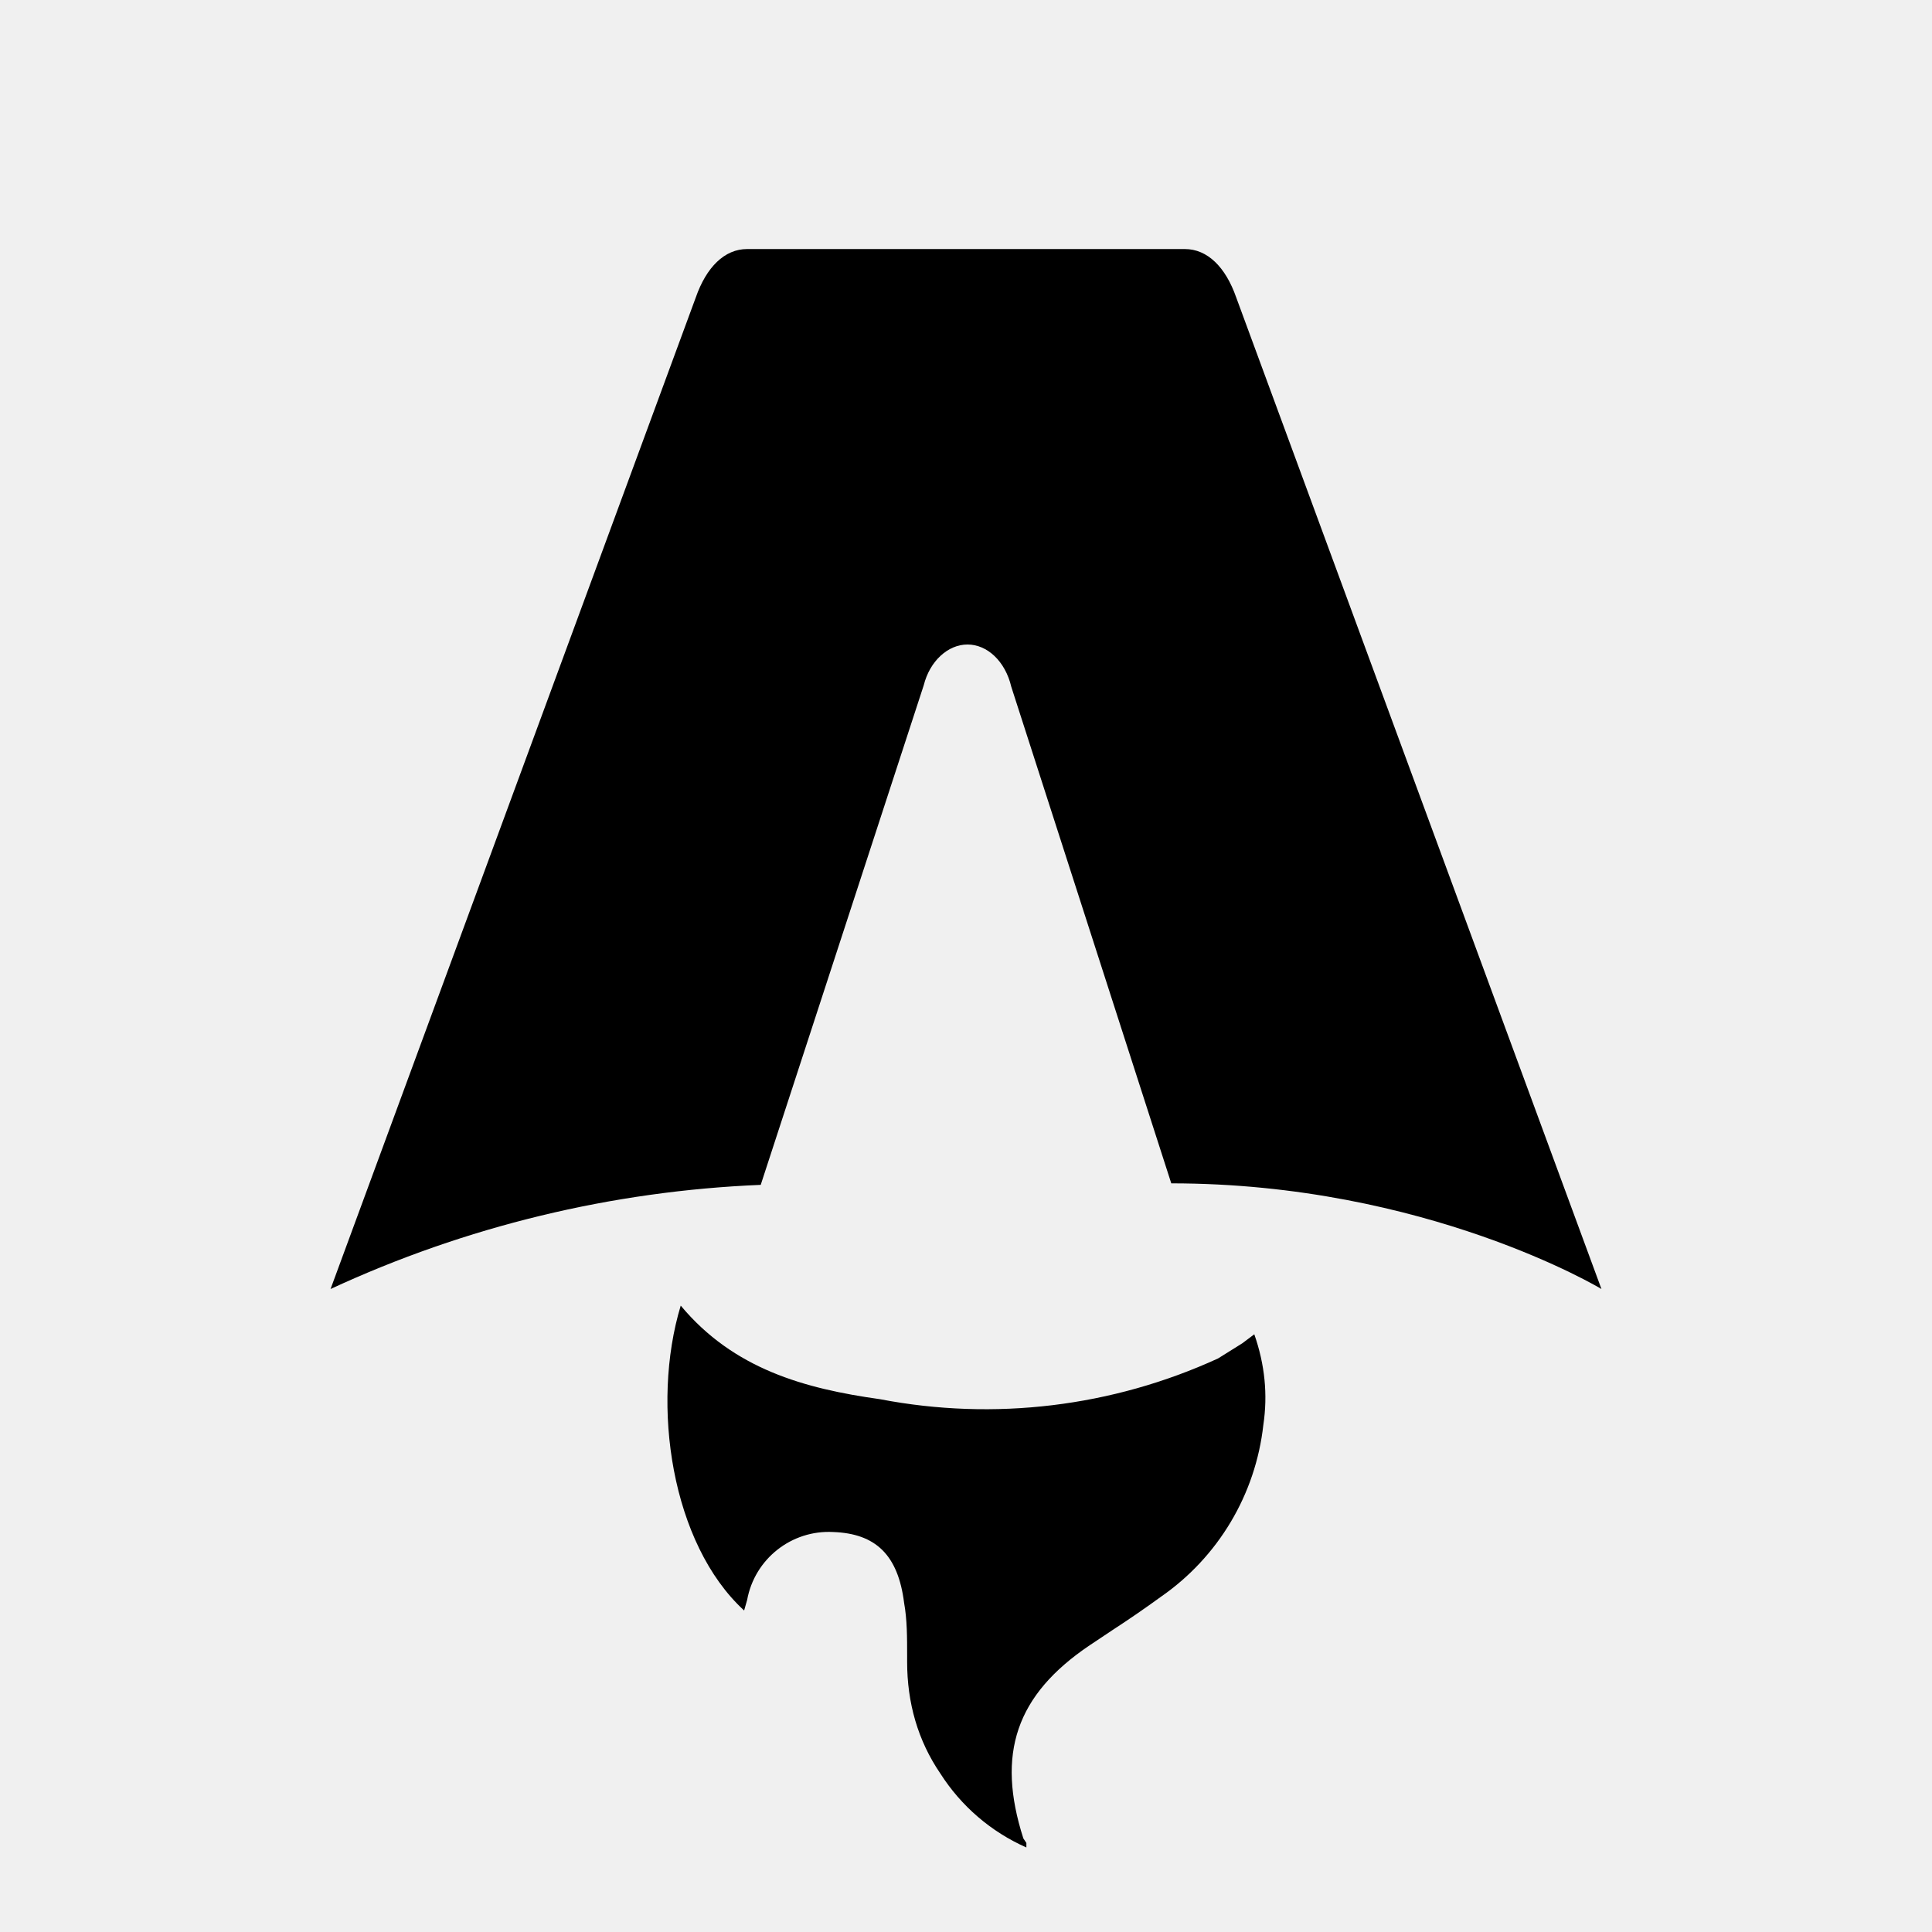
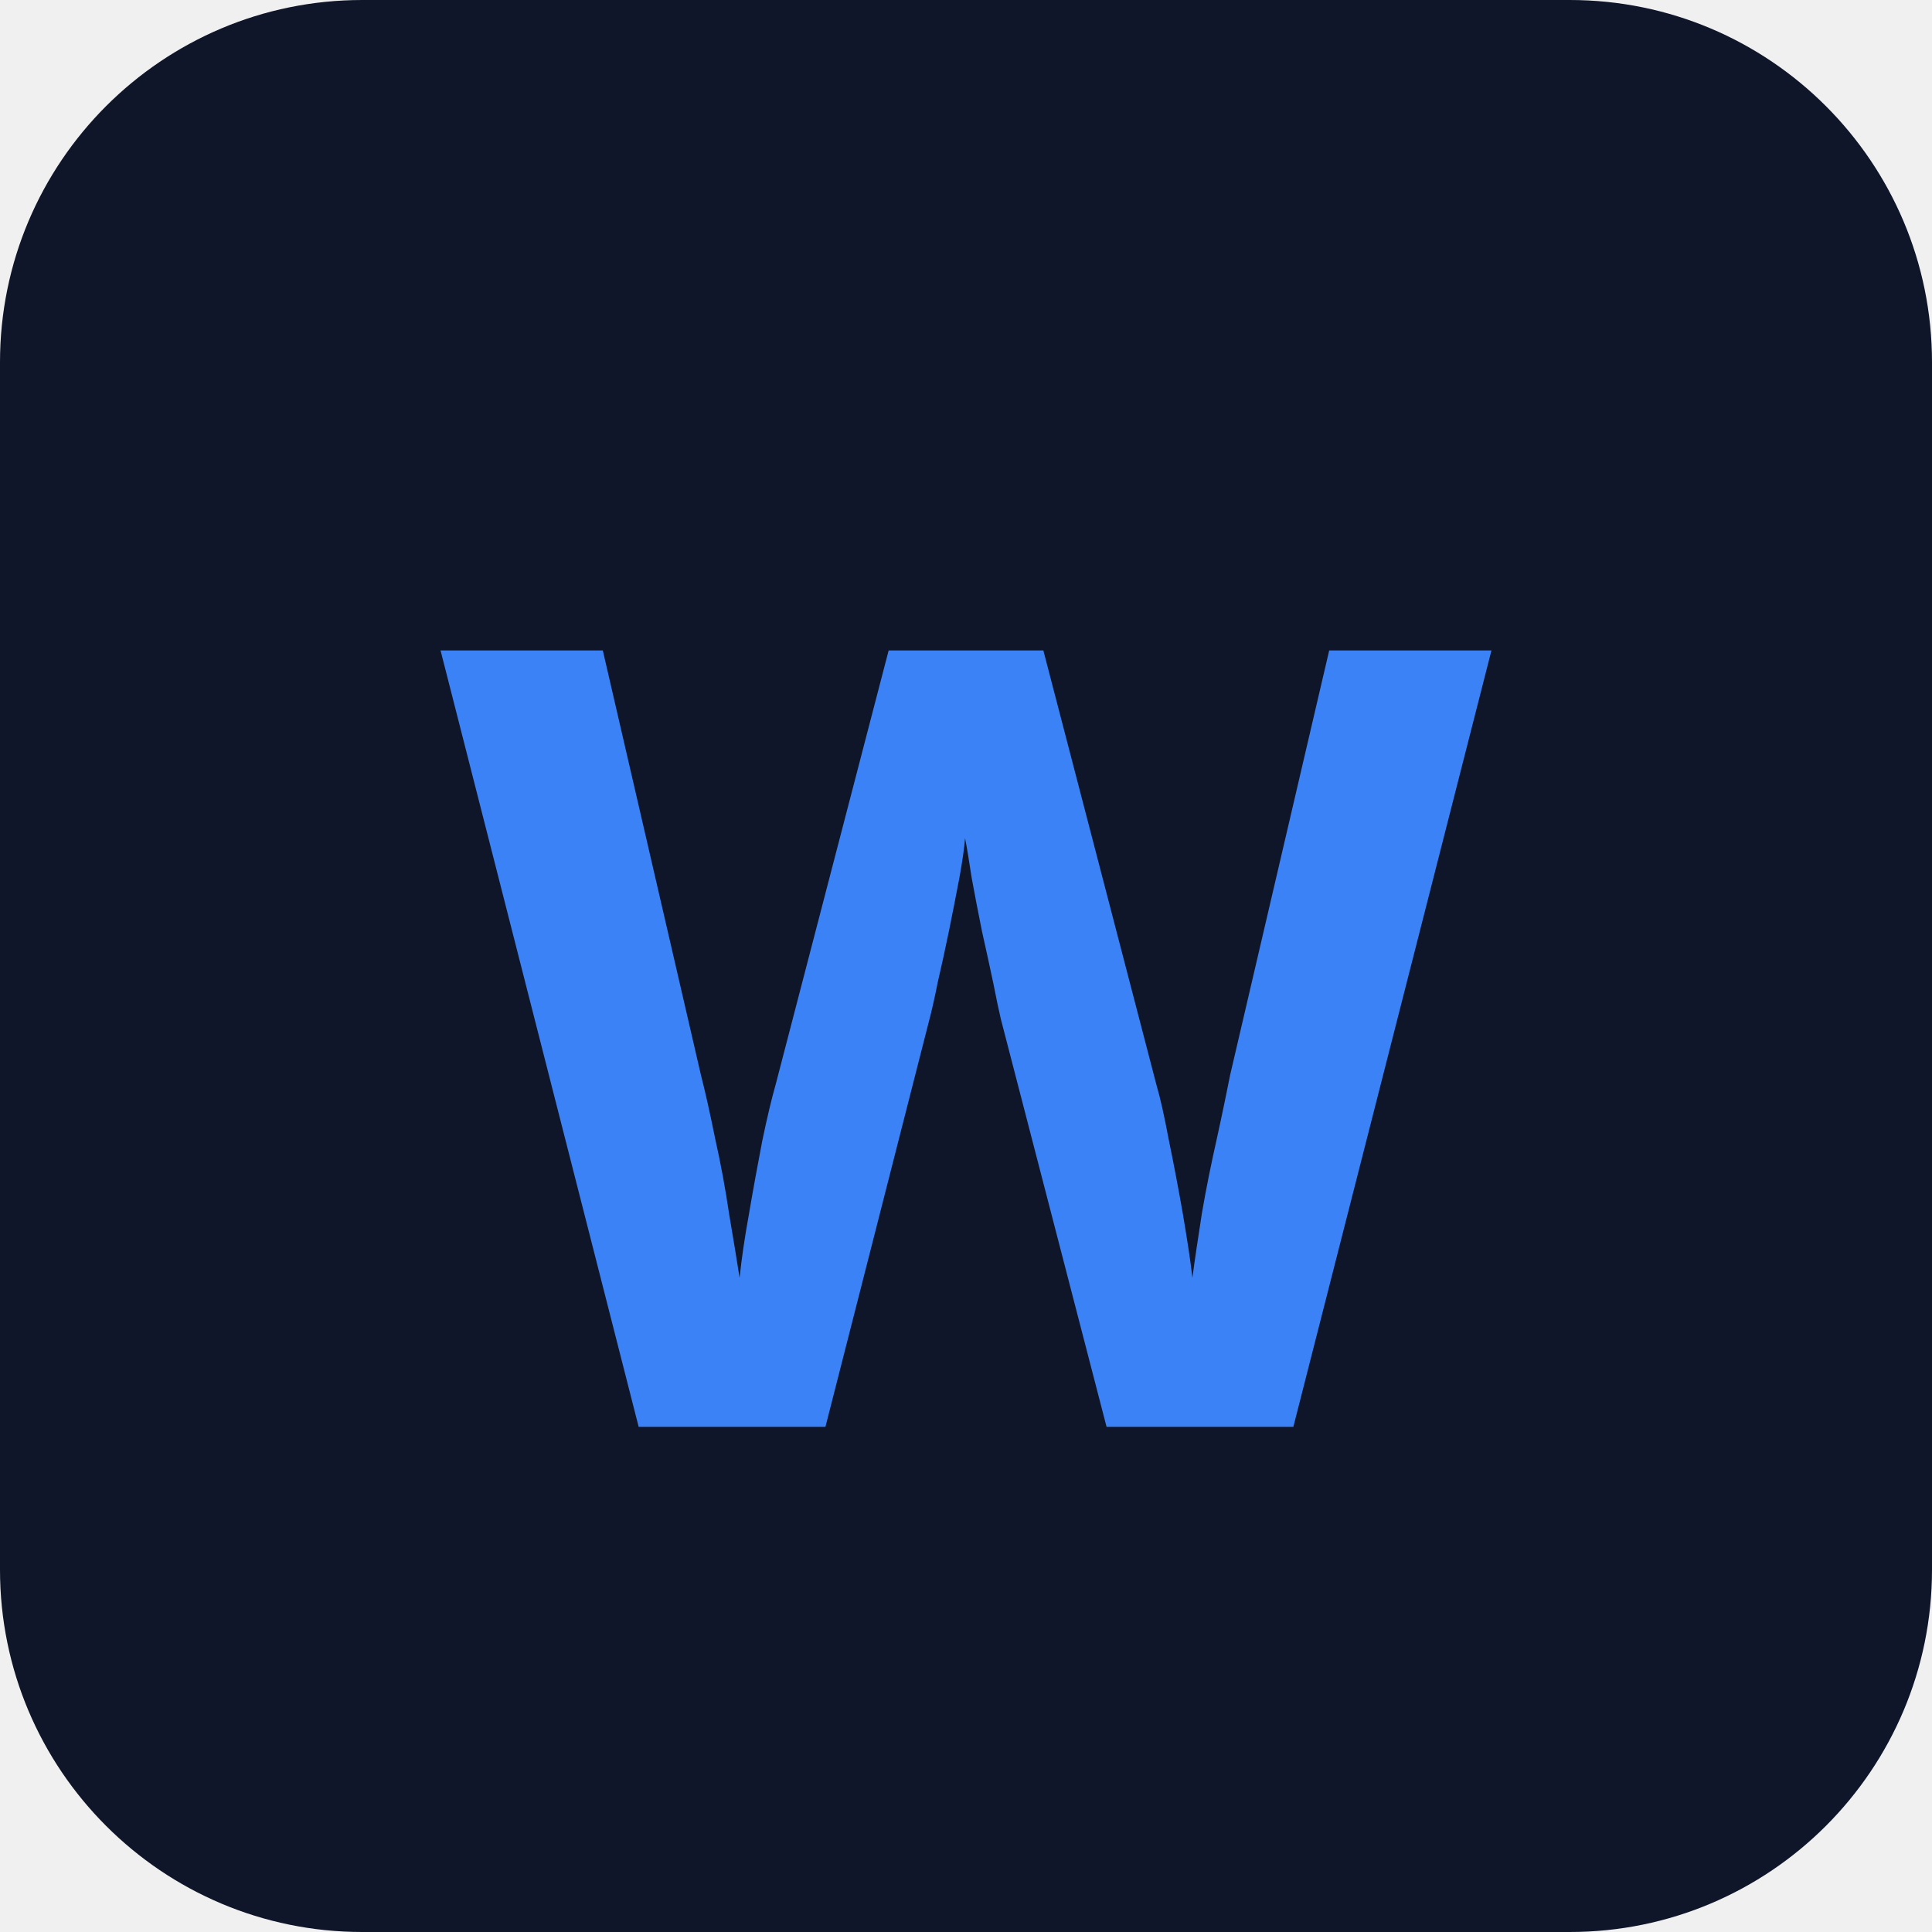
- <svg xmlns="http://www.w3.org/2000/svg" fill="none" viewBox="0 0 128 128">
-   <path d="M50.4 78.5a75.1 75.1 0 0 0-28.5 6.9l24.2-65.7c.7-2 1.9-3.2 3.4-3.2h29c1.5 0 2.7 1.2 3.4 3.2l24.2 65.7s-11.6-7-28.5-7L67 45.5c-.4-1.7-1.6-2.8-2.9-2.8-1.3 0-2.5 1.1-2.9 2.7L50.4 78.5Zm-1.1 28.2Zm-4.2-20.2c-2 6.6-.6 15.8 4.2 20.2a17.5 17.5 0 0 1 .2-.7 5.5 5.5 0 0 1 5.7-4.5c2.8.1 4.3 1.5 4.7 4.7.2 1.1.2 2.3.2 3.5v.4c0 2.7.7 5.2 2.2 7.4a13 13 0 0 0 5.7 4.9v-.3l-.2-.3c-1.8-5.6-.5-9.5 4.4-12.8l1.5-1a73 73 0 0 0 3.2-2.2 16 16 0 0 0 6.8-11.4c.3-2 .1-4-.6-6l-.8.6-1.6 1a37 37 0 0 1-22.4 2.7c-5-.7-9.7-2-13.2-6.2Z" />
-   <style>
-         path { fill: #000; }
-         @media (prefers-color-scheme: dark) {
-             path { fill: #FFF; }
-         }
-     </style>
+ <svg xmlns="http://www.w3.org/2000/svg" viewBox="0 0 32 32">
+   <rect width="32" height="32" rx="6" fill="#0f1629" />
+   <text x="50%" y="54%" dominant-baseline="middle" text-anchor="middle" font-family="ui-sans-serif, system-ui, sans-serif" font-weight="600" font-size="18" fill="#3b82f6">W</text>
</svg>
